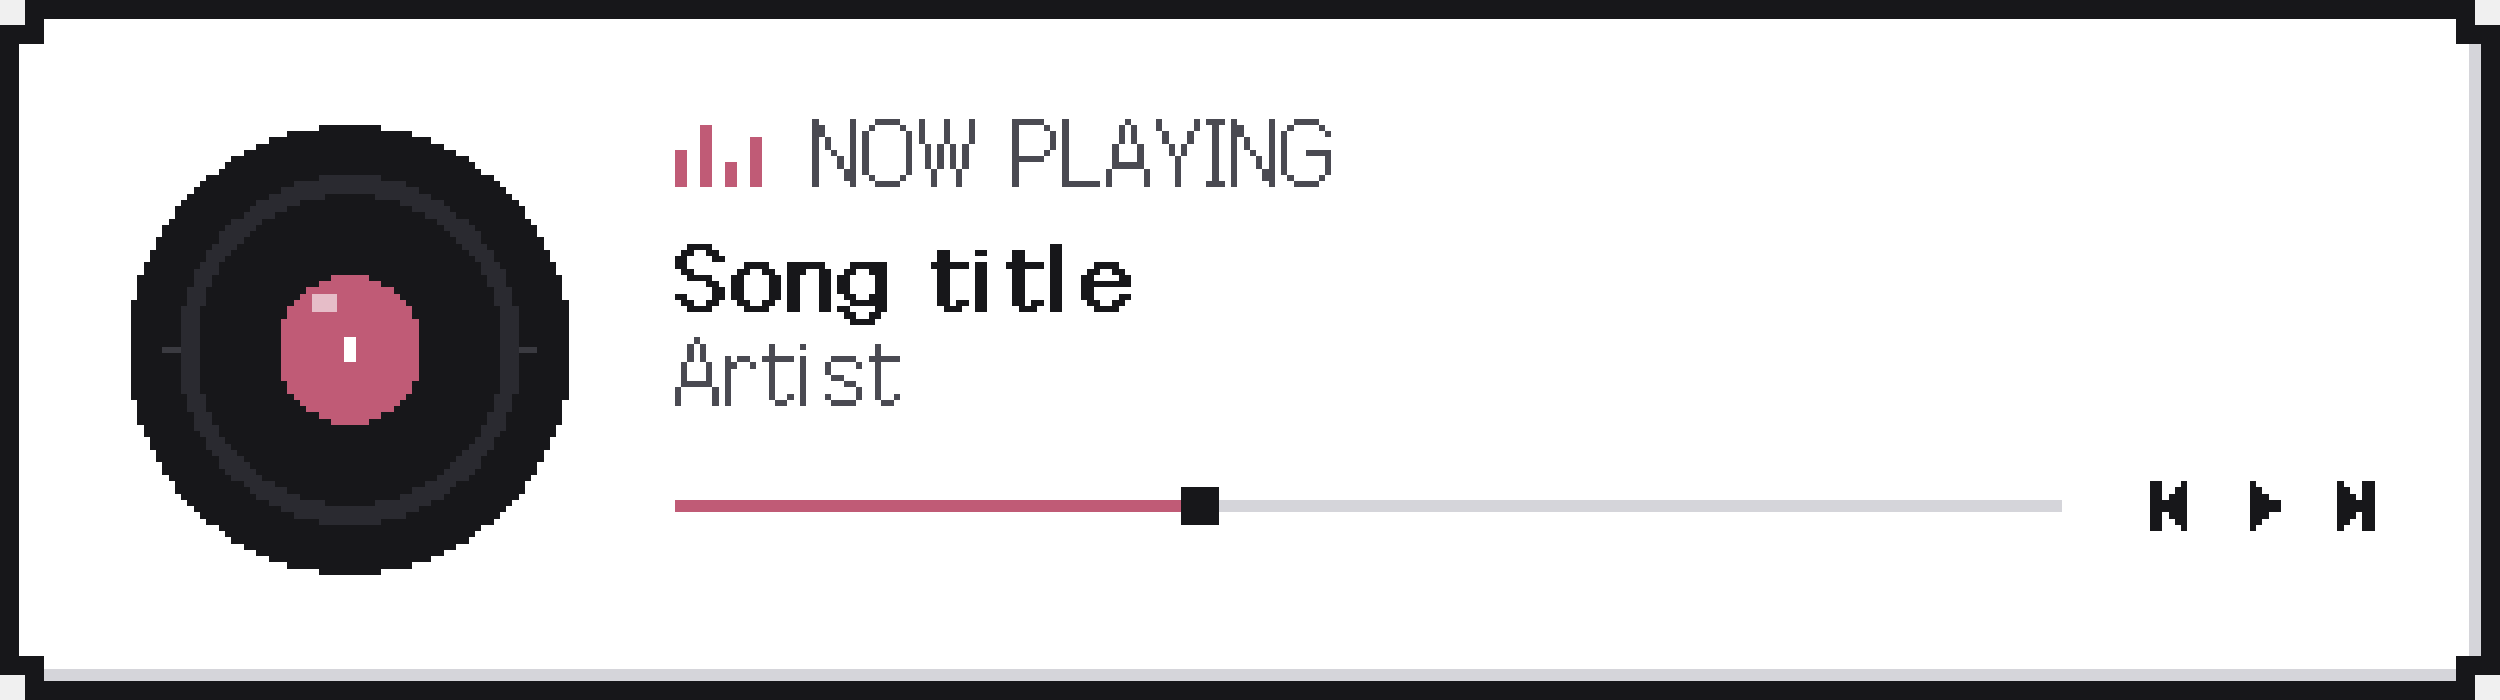
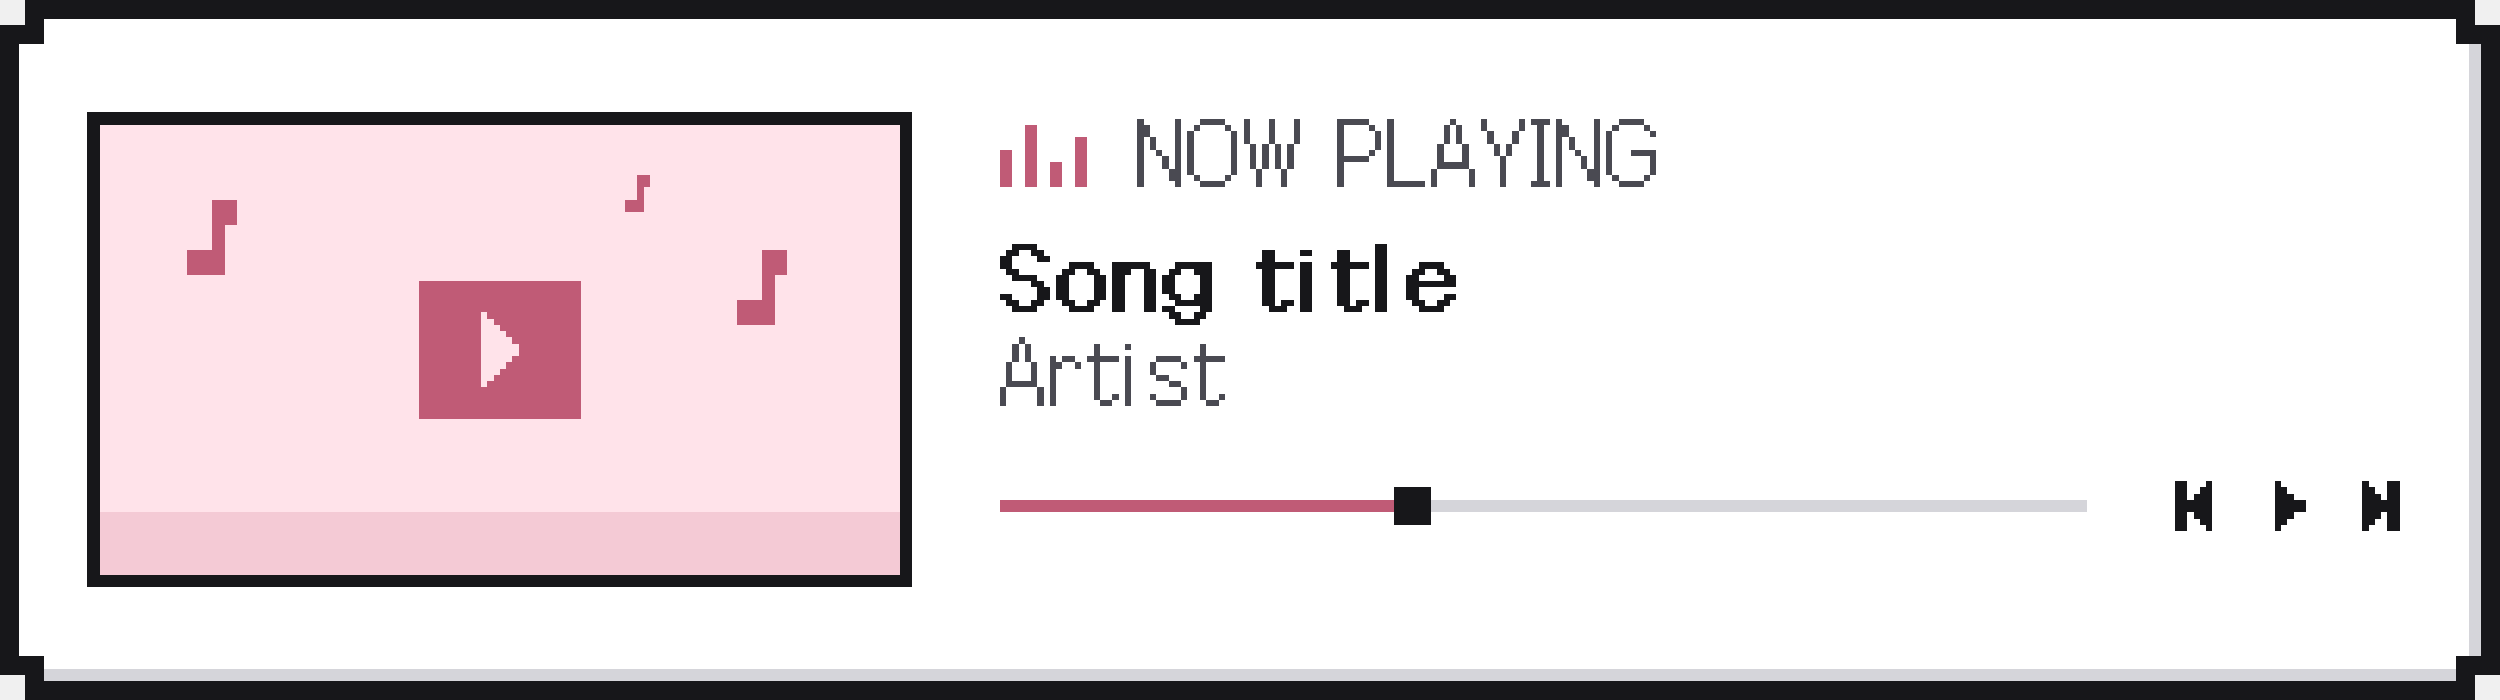
- <svg xmlns="http://www.w3.org/2000/svg" width="400" height="112" viewBox="0 0 400 112" id="mc8x0jhr" shape-rendering="crispEdges" role="img" aria-label="Song title by Artist">
-   <style>@keyframes mc8x0jhrb{0%,100%{transform:scaleY(.35)}50%{transform:scaleY(1)}}@keyframes mc8x0jhrr{to{transform:rotate(360deg)}}#mc8x0jhr .mc8x0jhreq{transform-box:fill-box;transform-origin:bottom;animation:mc8x0jhrb .9s ease-in-out infinite}#mc8x0jhr .mc8x0jhreq0{animation-delay:0s}#mc8x0jhr .mc8x0jhreq1{animation-delay:-0.23s}#mc8x0jhr .mc8x0jhreq2{animation-delay:-0.46s}#mc8x0jhr .mc8x0jhreq3{animation-delay:-0.69s}#mc8x0jhr .mc8x0jhrspin{transform-box:fill-box;transform-origin:center;animation:mc8x0jhrr 4s linear infinite}@media(prefers-reduced-motion:reduce){#mc8x0jhr .mc8x0jhreq,#mc8x0jhr .mc8x0jhrspin{animation:none}}</style>
+ <svg xmlns="http://www.w3.org/2000/svg" width="400" height="112" viewBox="0 0 400 112" id="mch34pfo" shape-rendering="crispEdges" role="img" aria-label="Song title by Artist">
+   <style>@keyframes mch34pfob{0%,100%{transform:scaleY(.35)}50%{transform:scaleY(1)}}#mch34pfo .mch34pfoeq{transform-box:fill-box;transform-origin:bottom;animation:mch34pfob .9s ease-in-out infinite}#mch34pfo .mch34pfoeq0{animation-delay:0s}#mch34pfo .mch34pfoeq1{animation-delay:-0.23s}#mch34pfo .mch34pfoeq2{animation-delay:-0.46s}#mch34pfo .mch34pfoeq3{animation-delay:-0.69s}@media(prefers-reduced-motion:reduce){#mch34pfo .mch34pfoeq{animation:none}}</style>
  <path d="M4 0H396V4H400V108H396V112H4V108H0V4H4Z" fill="#17171a" />
  <path d="M7 3H393V7H397V105H393V109H7V105H3V7H7Z" fill="#ffffff" />
  <rect x="7" y="107" width="386" height="2" fill="#d5d5da" />
  <rect x="395" y="7" width="2" height="98" fill="#d5d5da" />
-   <path d="M51 20h10v1h-10zM46 21h20v1h-20zM43 22h26v1h-26zM41 23h30v1h-30zM39 24h34v1h-34zM37 25h38v1h-38zM36 26h40v1h-40zM35 27h42v1h-42zM33 28h46v1h-46zM32 29h48v1h-48zM31 30h50v1h-50zM30 31h52v1h-52zM29 32h54v1h-54zM28 33h56v1h-56zM28 34h56v1h-56zM27 35h58v1h-58zM26 36h60v1h-60zM26 37h60v1h-60zM25 38h62v1h-62zM25 39h62v1h-62zM24 40h64v1h-64zM24 41h64v1h-64zM23 42h66v1h-66zM23 43h66v1h-66zM22 44h68v1h-68zM22 45h68v1h-68zM22 46h68v1h-68zM22 47h68v1h-68zM21 48h70v1h-70zM21 49h70v1h-70zM21 50h70v1h-70zM21 51h70v1h-70zM21 52h70v1h-70zM21 53h70v1h-70zM21 54h70v1h-70zM21 55h70v1h-70zM21 56h70v1h-70zM21 57h70v1h-70zM21 58h70v1h-70zM21 59h70v1h-70zM21 60h70v1h-70zM21 61h70v1h-70zM21 62h70v1h-70zM21 63h70v1h-70zM22 64h68v1h-68zM22 65h68v1h-68zM22 66h68v1h-68zM22 67h68v1h-68zM23 68h66v1h-66zM23 69h66v1h-66zM24 70h64v1h-64zM24 71h64v1h-64zM25 72h62v1h-62zM25 73h62v1h-62zM26 74h60v1h-60zM26 75h60v1h-60zM27 76h58v1h-58zM28 77h56v1h-56zM28 78h56v1h-56zM29 79h54v1h-54zM30 80h52v1h-52zM31 81h50v1h-50zM32 82h48v1h-48zM33 83h46v1h-46zM35 84h42v1h-42zM36 85h40v1h-40zM37 86h38v1h-38zM39 87h34v1h-34zM41 88h30v1h-30zM43 89h26v1h-26zM46 90h20v1h-20zM51 91h10v1h-10z" fill="#17171a" />
-   <path d="M51 21h10v1h-10zM46 22h20v1h-20zM44 23h24v1h-24zM41 24h30v1h-30zM39 25h34v1h-34zM38 26h36v1h-36zM36 27h40v1h-40zM35 28h42v1h-42zM34 29h44v1h-44zM33 30h46v1h-46zM32 31h48v1h-48zM31 32h50v1h-50zM30 33h52v1h-52zM29 34h54v1h-54zM28 35h56v1h-56zM27 36h58v1h-58zM27 37h58v1h-58zM26 38h60v1h-60zM26 39h60v1h-60zM25 40h62v1h-62zM25 41h62v1h-62zM24 42h64v1h-64zM24 43h64v1h-64zM23 44h66v1h-66zM23 45h66v1h-66zM23 46h66v1h-66zM23 47h66v1h-66zM22 48h68v1h-68zM22 49h68v1h-68zM22 50h68v1h-68zM22 51h68v1h-68zM22 52h68v1h-68zM22 53h68v1h-68zM22 54h68v1h-68zM22 55h68v1h-68zM22 56h68v1h-68zM22 57h68v1h-68zM22 58h68v1h-68zM22 59h68v1h-68zM22 60h68v1h-68zM22 61h68v1h-68zM22 62h68v1h-68zM22 63h68v1h-68zM23 64h66v1h-66zM23 65h66v1h-66zM23 66h66v1h-66zM23 67h66v1h-66zM24 68h64v1h-64zM24 69h64v1h-64zM25 70h62v1h-62zM25 71h62v1h-62zM26 72h60v1h-60zM26 73h60v1h-60zM27 74h58v1h-58zM27 75h58v1h-58zM28 76h56v1h-56zM29 77h54v1h-54zM30 78h52v1h-52zM31 79h50v1h-50zM32 80h48v1h-48zM33 81h46v1h-46zM34 82h44v1h-44zM35 83h42v1h-42zM36 84h40v1h-40zM38 85h36v1h-36zM39 86h34v1h-34zM41 87h30v1h-30zM44 88h24v1h-24zM46 89h20v1h-20zM51 90h10v1h-10z" fill="#17171a" />
-   <path d="M26 56h18M68 56h18" stroke="#3a3a40" stroke-width="1" />
-   <path d="M51 28h10v1h-10zM47 29h18v1h-18zM45 30h22v1h-22zM43 31h26v1h-26zM41 32h30v1h-30zM40 33h32v1h-32zM39 34h34v1h-34zM37 35h38v1h-38zM36 36h40v1h-40zM35 37h42v1h-42zM35 38h42v1h-42zM34 39h44v1h-44zM33 40h46v1h-46zM33 41h46v1h-46zM32 42h48v1h-48zM31 43h50v1h-50zM31 44h50v1h-50zM31 45h50v1h-50zM30 46h52v1h-52zM30 47h52v1h-52zM30 48h52v1h-52zM29 49h54v1h-54zM29 50h54v1h-54zM29 51h54v1h-54zM29 52h54v1h-54zM29 53h54v1h-54zM29 54h54v1h-54zM29 55h54v1h-54zM29 56h54v1h-54zM29 57h54v1h-54zM29 58h54v1h-54zM29 59h54v1h-54zM29 60h54v1h-54zM29 61h54v1h-54zM29 62h54v1h-54zM30 63h52v1h-52zM30 64h52v1h-52zM30 65h52v1h-52zM31 66h50v1h-50zM31 67h50v1h-50zM31 68h50v1h-50zM32 69h48v1h-48zM33 70h46v1h-46zM33 71h46v1h-46zM34 72h44v1h-44zM35 73h42v1h-42zM35 74h42v1h-42zM36 75h40v1h-40zM37 76h38v1h-38zM39 77h34v1h-34zM40 78h32v1h-32zM41 79h30v1h-30zM43 80h26v1h-26zM45 81h22v1h-22zM47 82h18v1h-18zM51 83h10v1h-10z" fill="#2a2a30" />
-   <path d="M52 31h8v1h-8zM48 32h16v1h-16zM46 33h20v1h-20zM44 34h24v1h-24zM42 35h28v1h-28zM41 36h30v1h-30zM40 37h32v1h-32zM39 38h34v1h-34zM38 39h36v1h-36zM37 40h38v1h-38zM36 41h40v1h-40zM35 42h42v1h-42zM35 43h42v1h-42zM34 44h44v1h-44zM34 45h44v1h-44zM33 46h46v1h-46zM33 47h46v1h-46zM33 48h46v1h-46zM32 49h48v1h-48zM32 50h48v1h-48zM32 51h48v1h-48zM32 52h48v1h-48zM32 53h48v1h-48zM32 54h48v1h-48zM32 55h48v1h-48zM32 56h48v1h-48zM32 57h48v1h-48zM32 58h48v1h-48zM32 59h48v1h-48zM32 60h48v1h-48zM32 61h48v1h-48zM32 62h48v1h-48zM33 63h46v1h-46zM33 64h46v1h-46zM33 65h46v1h-46zM34 66h44v1h-44zM34 67h44v1h-44zM35 68h42v1h-42zM35 69h42v1h-42zM36 70h40v1h-40zM37 71h38v1h-38zM38 72h36v1h-36zM39 73h34v1h-34zM40 74h32v1h-32zM41 75h30v1h-30zM42 76h28v1h-28zM44 77h24v1h-24zM46 78h20v1h-20zM48 79h16v1h-16zM52 80h8v1h-8z" fill="#17171a" />
-   <g class="mc8x0jhrspin">
-     <path d="M53 44h6v1h-6zM51 45h10v1h-10zM49 46h14v1h-14zM48 47h16v1h-16zM47 48h18v1h-18zM46 49h20v1h-20zM46 50h20v1h-20zM45 51h22v1h-22zM45 52h22v1h-22zM45 53h22v1h-22zM45 54h22v1h-22zM45 55h22v1h-22zM45 56h22v1h-22zM45 57h22v1h-22zM45 58h22v1h-22zM45 59h22v1h-22zM45 60h22v1h-22zM46 61h20v1h-20zM46 62h20v1h-20zM47 63h18v1h-18zM48 64h16v1h-16zM49 65h14v1h-14zM51 66h10v1h-10zM53 67h6v1h-6z" fill="#c05b76" />
-     <rect x="50" y="47" width="4" height="3" fill="#ffffff" opacity="0.6" />
+   <defs>
+     <clipPath id="mch34pfocv">
+       <rect x="16" y="20" width="128" height="72" />
+     </clipPath>
+   </defs>
+   <g clip-path="url(#mch34pfocv)">
+     <rect x="16" y="20" width="128" height="72" fill="#ffe3ea" />
+     <path d="M16 82h128v10h-128z" fill="#c05b76" opacity="0.18" />
+     <path d="M34 32h2v2h-2zM36 32h2v2h-2zM34 34h2v2h-2zM36 34h2v2h-2zM34 36h2v2h-2zM34 38h2v2h-2zM30 40h2v2h-2zM32 40h2v2h-2zM34 40h2v2h-2zM30 42h2v2h-2zM32 42h2v2h-2zM34 42h2v2h-2z" fill="#c05b76" />
+     <path d="M122 40h2v2h-2zM124 40h2v2h-2zM122 42h2v2h-2zM124 42h2v2h-2zM122 44h2v2h-2zM122 46h2v2h-2zM118 48h2v2h-2zM120 48h2v2h-2zM122 48h2v2h-2zM118 50h2v2h-2zM120 50h2v2h-2zM122 50h2v2h-2z" fill="#c05b76" />
+     <path d="M102 28h1v1h-1zM103 28h1v1h-1zM102 29h1v1h-1zM103 29h1v1h-1zM102 30h1v1h-1zM102 31h1v1h-1zM100 32h1v1h-1zM101 32h1v1h-1zM102 32h1v1h-1zM100 33h1v1h-1zM101 33h1v1h-1zM102 33h1v1h-1z" fill="#c05b76" />
+     <rect x="67" y="45" width="26" height="22" fill="#c05b76" />
+     <path d="M77 50h1v12h-1zM78 51h1v10h-1zM79 52h1v8h-1zM80 53h1v6h-1zM81 54h1v4h-1zM82 55h1v2h-1z" fill="#ffe3ea" />
  </g>
-   <path d="M55 54h2v1h-2zM55 55h2v1h-2zM55 56h2v1h-2zM55 57h2v1h-2z" fill="#ffffff" />
-   <rect class="mc8x0jhreq mc8x0jhreq0" x="108" y="24" width="2" height="6" fill="#c05b76" />
-   <rect class="mc8x0jhreq mc8x0jhreq1" x="112" y="20" width="2" height="10" fill="#c05b76" />
-   <rect class="mc8x0jhreq mc8x0jhreq2" x="116" y="26" width="2" height="4" fill="#c05b76" />
-   <rect class="mc8x0jhreq mc8x0jhreq3" x="120" y="22" width="2" height="8" fill="#c05b76" />
-   <path d="M130 19h1v1h-1zM140 19h4v1h-4zM162 19h5v1h-5zM180 19h1v1h-1zM193 19h3v1h-3zM197 19h1v1h-1zM207 19h4v1h-4zM139 20h1v1h-1zM144 20h1v1h-1zM167 20h1v1h-1zM185 19h1v2h-1zM191 19h1v2h-1zM206 20h1v1h-1zM211 20h1v1h-1zM130 20h2v2h-2zM197 20h2v2h-2zM212 21h1v1h-1zM147 19h1v4h-1zM151 19h1v4h-1zM155 19h1v4h-1zM179 20h1v3h-1zM181 20h1v3h-1zM186 21h1v2h-1zM190 21h1v2h-1zM132 22h1v2h-1zM168 21h1v3h-1zM199 22h1v2h-1zM133 24h1v1h-1zM162 20h1v5h-1zM167 24h1v1h-1zM187 23h1v2h-1zM189 23h1v2h-1zM200 24h1v1h-1zM209 24h4v1h-4zM162 25h5v1h-5zM178 23h1v3h-1zM182 23h1v3h-1zM134 25h1v2h-1zM136 19h1v8h-1zM148 23h1v4h-1zM150 23h1v4h-1zM152 23h1v4h-1zM154 23h1v4h-1zM178 26h5v1h-5zM201 25h1v2h-1zM203 19h1v8h-1zM138 21h1v7h-1zM145 21h1v7h-1zM205 21h1v7h-1zM212 25h1v3h-1zM135 27h2v2h-2zM139 28h1v1h-1zM144 28h1v1h-1zM170 19h1v10h-1zM194 20h1v9h-1zM202 27h2v2h-2zM206 28h1v1h-1zM211 28h1v1h-1zM130 22h1v8h-1zM136 29h1v1h-1zM140 29h4v1h-4zM149 27h1v3h-1zM153 27h1v3h-1zM162 26h1v4h-1zM170 29h6v1h-6zM177 27h1v3h-1zM183 27h1v3h-1zM188 25h1v5h-1zM193 29h3v1h-3zM197 22h1v8h-1zM203 29h1v1h-1zM207 29h4v1h-4z" fill="#4a4a52" />
-   <path d="M110 39h2v1h-2zM111 39h2v1h-2zM112 39h2v1h-2zM109 40h2v1h-2zM113 40h2v1h-2zM156 40h2v1h-2zM114 41h2v1h-2zM108 41h2v2h-2zM119 42h2v1h-2zM120 42h2v1h-2zM121 42h2v1h-2zM126 42h4v1h-4zM129 42h2v1h-2zM130 42h2v1h-2zM136 42h2v1h-2zM137 42h2v1h-2zM138 42h4v1h-4zM149 42h2v1h-2zM151 42h2v1h-2zM152 42h2v1h-2zM153 42h2v1h-2zM161 42h2v1h-2zM163 42h2v1h-2zM164 42h2v1h-2zM165 42h2v1h-2zM175 42h2v1h-2zM176 42h2v1h-2zM177 42h2v1h-2zM109 43h2v1h-2zM118 43h2v1h-2zM122 43h2v1h-2zM127 43h2v1h-2zM135 43h2v1h-2zM139 43h2v1h-2zM174 43h2v1h-2zM178 43h2v1h-2zM110 44h2v1h-2zM111 44h2v1h-2zM112 44h2v1h-2zM113 45h2v1h-2zM174 45h2v1h-2zM175 45h2v1h-2zM176 45h2v1h-2zM177 45h2v1h-2zM178 45h2v1h-2zM179 44h2v2h-2zM134 44h2v3h-2zM108 47h2v1h-2zM114 46h2v2h-2zM117 44h2v4h-2zM123 44h2v4h-2zM135 47h2v1h-2zM139 47h2v1h-2zM140 43h2v5h-2zM173 44h2v4h-2zM179 47h2v1h-2zM109 48h2v1h-2zM113 48h2v1h-2zM118 48h2v1h-2zM122 48h2v1h-2zM136 48h2v1h-2zM137 48h2v1h-2zM138 48h4v1h-4zM150 40h2v9h-2zM153 48h2v1h-2zM162 40h2v9h-2zM165 48h2v1h-2zM174 48h2v1h-2zM178 48h2v1h-2zM110 49h2v1h-2zM111 49h2v1h-2zM112 49h2v1h-2zM119 49h2v1h-2zM120 49h2v1h-2zM121 49h2v1h-2zM126 43h2v7h-2zM131 43h2v7h-2zM134 49h2v1h-2zM140 49h2v1h-2zM151 49h2v1h-2zM152 49h2v1h-2zM156 42h2v8h-2zM163 49h2v1h-2zM164 49h2v1h-2zM168 39h2v11h-2zM175 49h2v1h-2zM176 49h2v1h-2zM177 49h2v1h-2zM135 50h2v1h-2zM139 50h2v1h-2zM136 51h2v1h-2zM137 51h2v1h-2zM138 51h2v1h-2z" fill="#17171a" />
-   <path d="M111 54h1v1h-1zM128 55h1v1h-1zM123 55h1v2h-1zM140 55h1v2h-1zM110 55h1v3h-1zM112 55h1v3h-1zM116 57h1v1h-1zM118 57h2v1h-2zM122 57h5v1h-5zM133 57h4v1h-4zM139 57h5v1h-5zM116 58h2v1h-2zM120 58h1v1h-1zM137 58h1v1h-1zM132 58h1v2h-1zM109 58h1v3h-1zM113 58h1v3h-1zM133 60h2v1h-2zM109 61h5v1h-5zM135 61h2v1h-2zM123 58h1v6h-1zM126 63h1v1h-1zM132 63h1v1h-1zM137 62h1v2h-1zM140 58h1v6h-1zM143 63h1v1h-1zM108 62h1v3h-1zM114 62h1v3h-1zM116 59h1v6h-1zM124 64h2v1h-2zM128 57h1v8h-1zM133 64h4v1h-4zM141 64h2v1h-2z" fill="#4a4a52" />
-   <rect x="108" y="80" width="222" height="2" fill="#d5d5da" />
-   <rect x="108" y="80" width="84" height="2" fill="#c05b76" />
-   <rect x="189" y="78" width="6" height="6" fill="#17171a" />
-   <path d="M344 77h2v8h-2zM349 77h1v8h-1zM348 78h1v6h-1zM347 79h1v4h-1zM346 80h1v2h-1zM360 77h1v8h-1zM361 78h1v6h-1zM362 79h1v4h-1zM363 80h1v2h-1zM364 80h1v2h-1zM374 77h1v8h-1zM375 78h1v6h-1zM376 79h1v4h-1zM377 80h1v2h-1zM378 77h2v8h-2z" fill="#17171a" />
+   <rect x="15" y="19" width="130" height="74" fill="none" stroke="#17171a" stroke-width="2" />
+   <rect class="mch34pfoeq mch34pfoeq0" x="160" y="24" width="2" height="6" fill="#c05b76" />
+   <rect class="mch34pfoeq mch34pfoeq1" x="164" y="20" width="2" height="10" fill="#c05b76" />
+   <rect class="mch34pfoeq mch34pfoeq2" x="168" y="26" width="2" height="4" fill="#c05b76" />
+   <rect class="mch34pfoeq mch34pfoeq3" x="172" y="22" width="2" height="8" fill="#c05b76" />
+   <path d="M182 19h1v1h-1zM192 19h4v1h-4zM214 19h5v1h-5zM232 19h1v1h-1zM245 19h3v1h-3zM249 19h1v1h-1zM259 19h4v1h-4zM191 20h1v1h-1zM196 20h1v1h-1zM219 20h1v1h-1zM237 19h1v2h-1zM243 19h1v2h-1zM258 20h1v1h-1zM263 20h1v1h-1zM182 20h2v2h-2zM249 20h2v2h-2zM264 21h1v1h-1zM199 19h1v4h-1zM203 19h1v4h-1zM207 19h1v4h-1zM231 20h1v3h-1zM233 20h1v3h-1zM238 21h1v2h-1zM242 21h1v2h-1zM184 22h1v2h-1zM220 21h1v3h-1zM251 22h1v2h-1zM185 24h1v1h-1zM214 20h1v5h-1zM219 24h1v1h-1zM239 23h1v2h-1zM241 23h1v2h-1zM252 24h1v1h-1zM261 24h4v1h-4zM214 25h5v1h-5zM230 23h1v3h-1zM234 23h1v3h-1zM186 25h1v2h-1zM188 19h1v8h-1zM200 23h1v4h-1zM202 23h1v4h-1zM204 23h1v4h-1zM206 23h1v4h-1zM230 26h5v1h-5zM253 25h1v2h-1zM255 19h1v8h-1zM190 21h1v7h-1zM197 21h1v7h-1zM257 21h1v7h-1zM264 25h1v3h-1zM187 27h2v2h-2zM191 28h1v1h-1zM196 28h1v1h-1zM222 19h1v10h-1zM246 20h1v9h-1zM254 27h2v2h-2zM258 28h1v1h-1zM263 28h1v1h-1zM182 22h1v8h-1zM188 29h1v1h-1zM192 29h4v1h-4zM201 27h1v3h-1zM205 27h1v3h-1zM214 26h1v4h-1zM222 29h6v1h-6zM229 27h1v3h-1zM235 27h1v3h-1zM240 25h1v5h-1zM245 29h3v1h-3zM249 22h1v8h-1zM255 29h1v1h-1zM259 29h4v1h-4z" fill="#4a4a52" />
+   <path d="M162 39h2v1h-2zM163 39h2v1h-2zM164 39h2v1h-2zM161 40h2v1h-2zM165 40h2v1h-2zM208 40h2v1h-2zM166 41h2v1h-2zM160 41h2v2h-2zM171 42h2v1h-2zM172 42h2v1h-2zM173 42h2v1h-2zM178 42h4v1h-4zM181 42h2v1h-2zM182 42h2v1h-2zM188 42h2v1h-2zM189 42h2v1h-2zM190 42h4v1h-4zM201 42h2v1h-2zM203 42h2v1h-2zM204 42h2v1h-2zM205 42h2v1h-2zM213 42h2v1h-2zM215 42h2v1h-2zM216 42h2v1h-2zM217 42h2v1h-2zM227 42h2v1h-2zM228 42h2v1h-2zM229 42h2v1h-2zM161 43h2v1h-2zM170 43h2v1h-2zM174 43h2v1h-2zM179 43h2v1h-2zM187 43h2v1h-2zM191 43h2v1h-2zM226 43h2v1h-2zM230 43h2v1h-2zM162 44h2v1h-2zM163 44h2v1h-2zM164 44h2v1h-2zM165 45h2v1h-2zM226 45h2v1h-2zM227 45h2v1h-2zM228 45h2v1h-2zM229 45h2v1h-2zM230 45h2v1h-2zM231 44h2v2h-2zM186 44h2v3h-2zM160 47h2v1h-2zM166 46h2v2h-2zM169 44h2v4h-2zM175 44h2v4h-2zM187 47h2v1h-2zM191 47h2v1h-2zM192 43h2v5h-2zM225 44h2v4h-2zM231 47h2v1h-2zM161 48h2v1h-2zM165 48h2v1h-2zM170 48h2v1h-2zM174 48h2v1h-2zM188 48h2v1h-2zM189 48h2v1h-2zM190 48h4v1h-4zM202 40h2v9h-2zM205 48h2v1h-2zM214 40h2v9h-2zM217 48h2v1h-2zM226 48h2v1h-2zM230 48h2v1h-2zM162 49h2v1h-2zM163 49h2v1h-2zM164 49h2v1h-2zM171 49h2v1h-2zM172 49h2v1h-2zM173 49h2v1h-2zM178 43h2v7h-2zM183 43h2v7h-2zM186 49h2v1h-2zM192 49h2v1h-2zM203 49h2v1h-2zM204 49h2v1h-2zM208 42h2v8h-2zM215 49h2v1h-2zM216 49h2v1h-2zM220 39h2v11h-2zM227 49h2v1h-2zM228 49h2v1h-2zM229 49h2v1h-2zM187 50h2v1h-2zM191 50h2v1h-2zM188 51h2v1h-2zM189 51h2v1h-2zM190 51h2v1h-2z" fill="#17171a" />
+   <path d="M163 54h1v1h-1zM180 55h1v1h-1zM175 55h1v2h-1zM192 55h1v2h-1zM162 55h1v3h-1zM164 55h1v3h-1zM168 57h1v1h-1zM170 57h2v1h-2zM174 57h5v1h-5zM185 57h4v1h-4zM191 57h5v1h-5zM168 58h2v1h-2zM172 58h1v1h-1zM189 58h1v1h-1zM184 58h1v2h-1zM161 58h1v3h-1zM165 58h1v3h-1zM185 60h2v1h-2zM161 61h5v1h-5zM187 61h2v1h-2zM175 58h1v6h-1zM178 63h1v1h-1zM184 63h1v1h-1zM189 62h1v2h-1zM192 58h1v6h-1zM195 63h1v1h-1zM160 62h1v3h-1zM166 62h1v3h-1zM168 59h1v6h-1zM176 64h2v1h-2zM180 57h1v8h-1zM185 64h4v1h-4zM193 64h2v1h-2z" fill="#4a4a52" />
+   <rect x="160" y="80" width="174" height="2" fill="#d5d5da" />
+   <rect x="160" y="80" width="66" height="2" fill="#c05b76" />
+   <rect x="223" y="78" width="6" height="6" fill="#17171a" />
+   <path d="M348 77h2v8h-2zM353 77h1v8h-1zM352 78h1v6h-1zM351 79h1v4h-1zM350 80h1v2h-1zM364 77h1v8h-1zM365 78h1v6h-1zM366 79h1v4h-1zM367 80h1v2h-1zM368 80h1v2h-1zM378 77h1v8h-1zM379 78h1v6h-1zM380 79h1v4h-1zM381 80h1v2h-1zM382 77h2v8h-2z" fill="#17171a" />
</svg>
